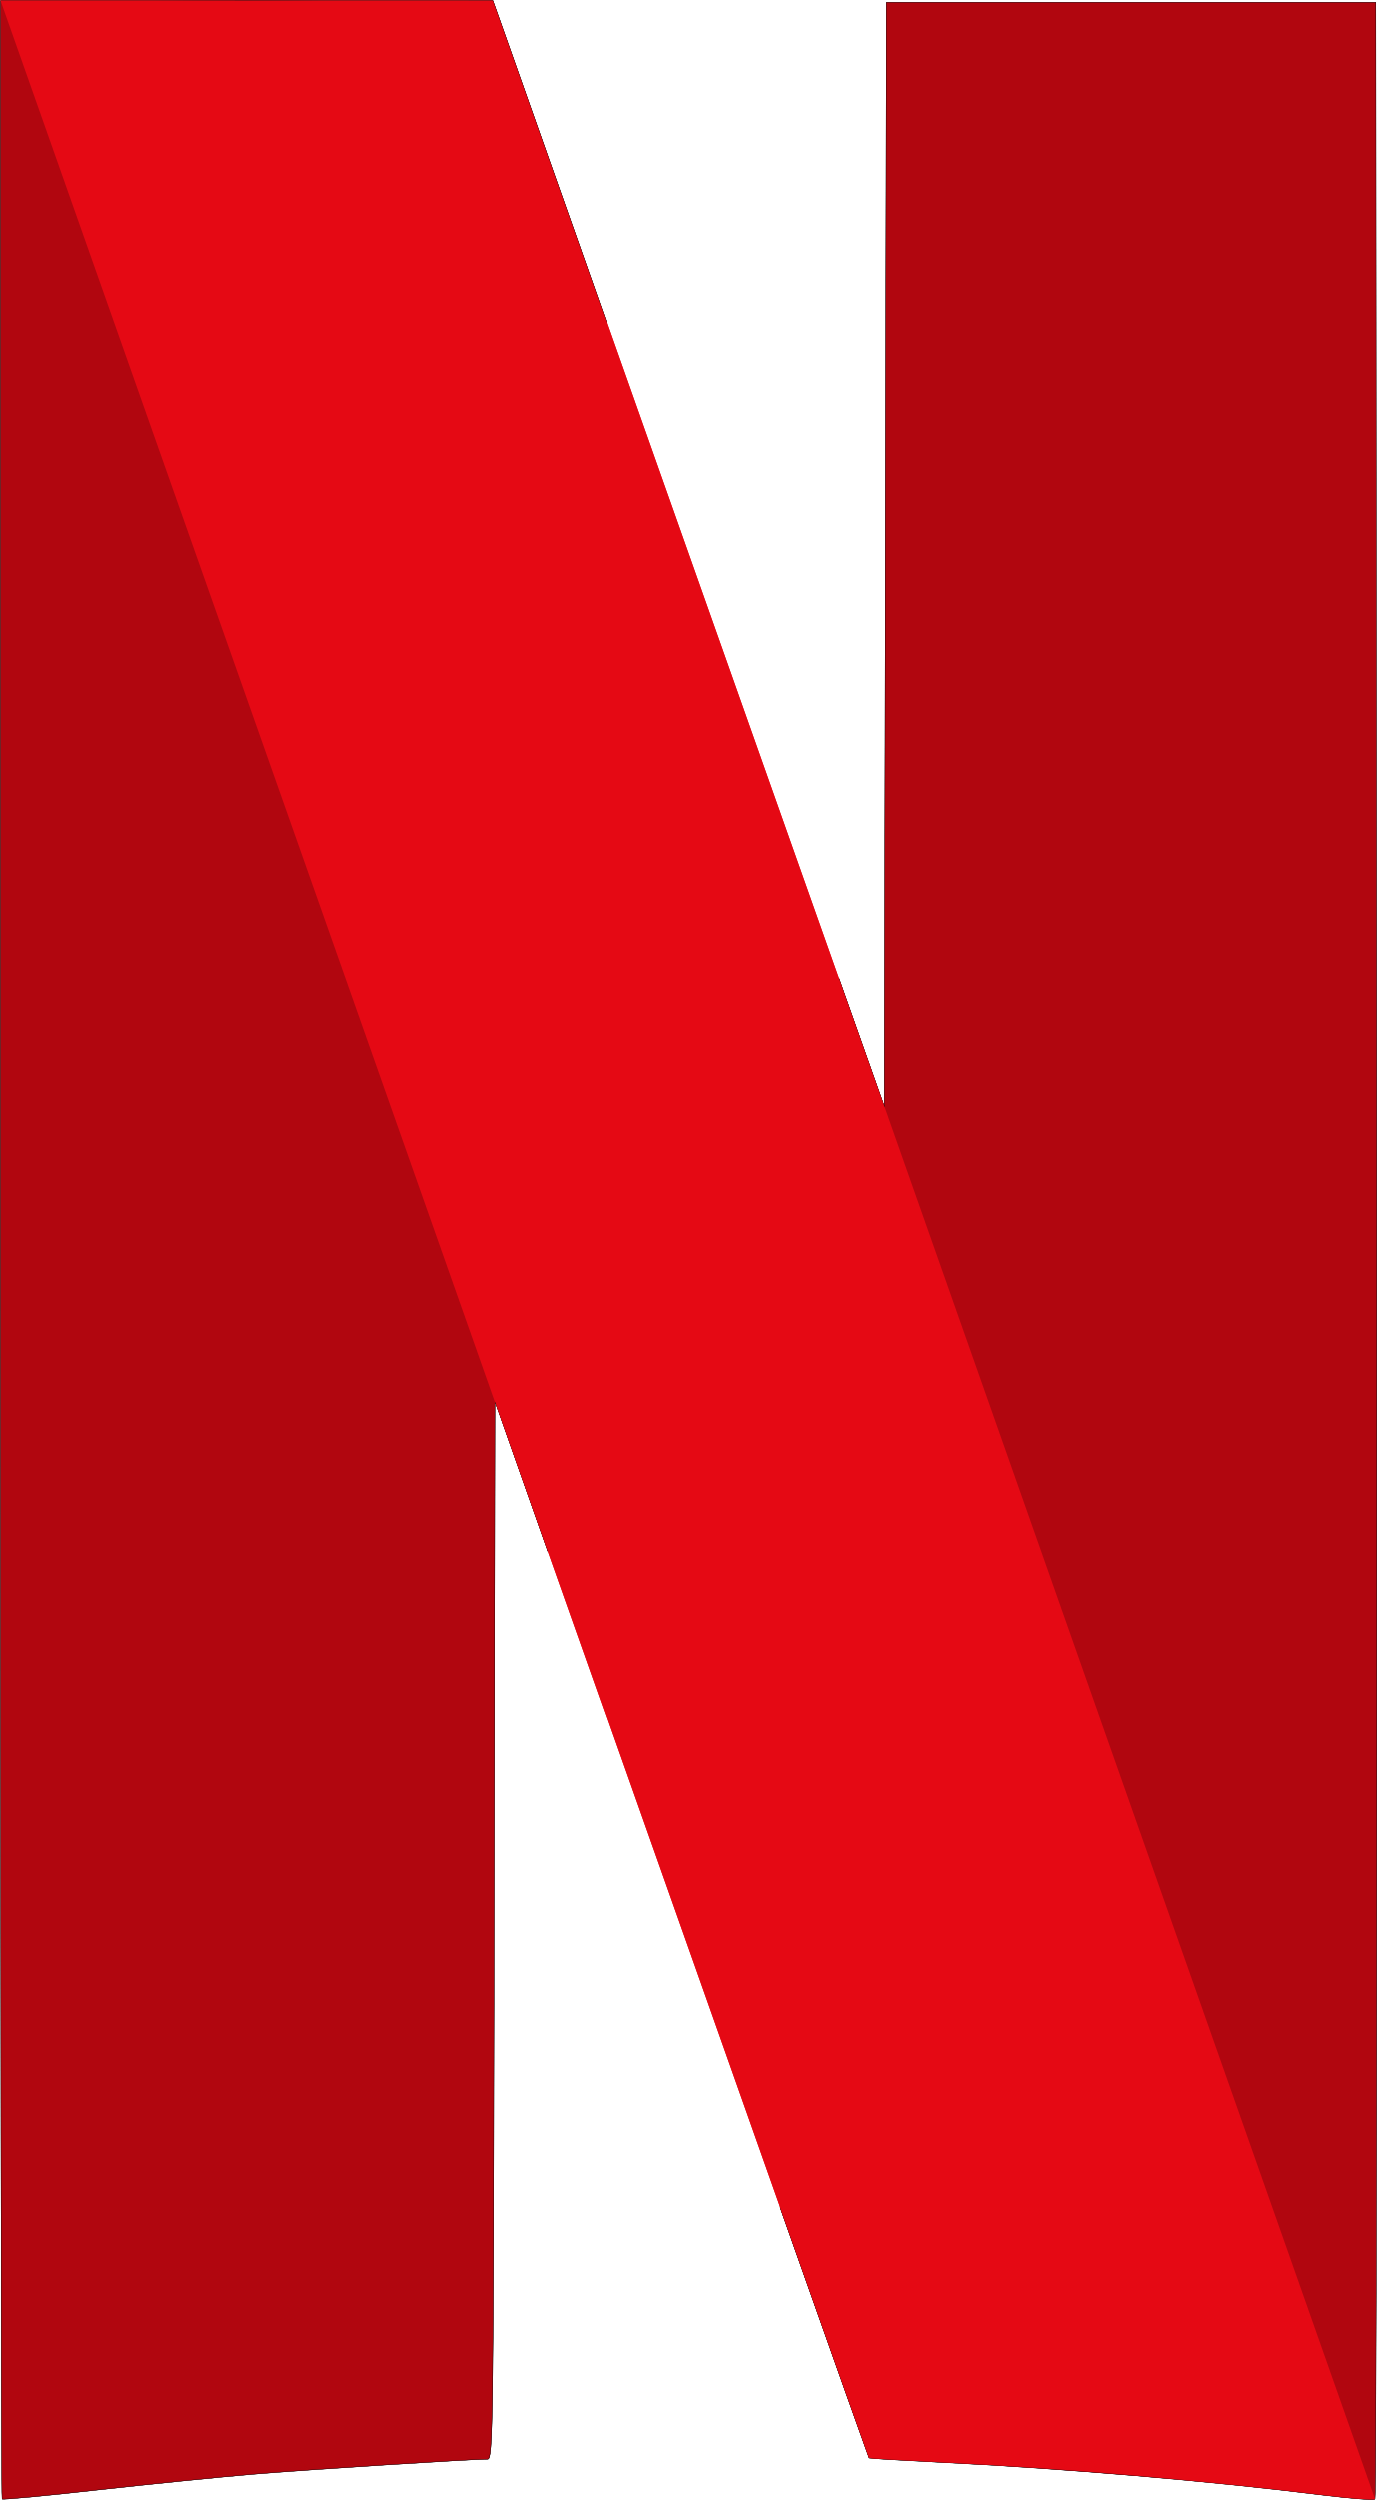
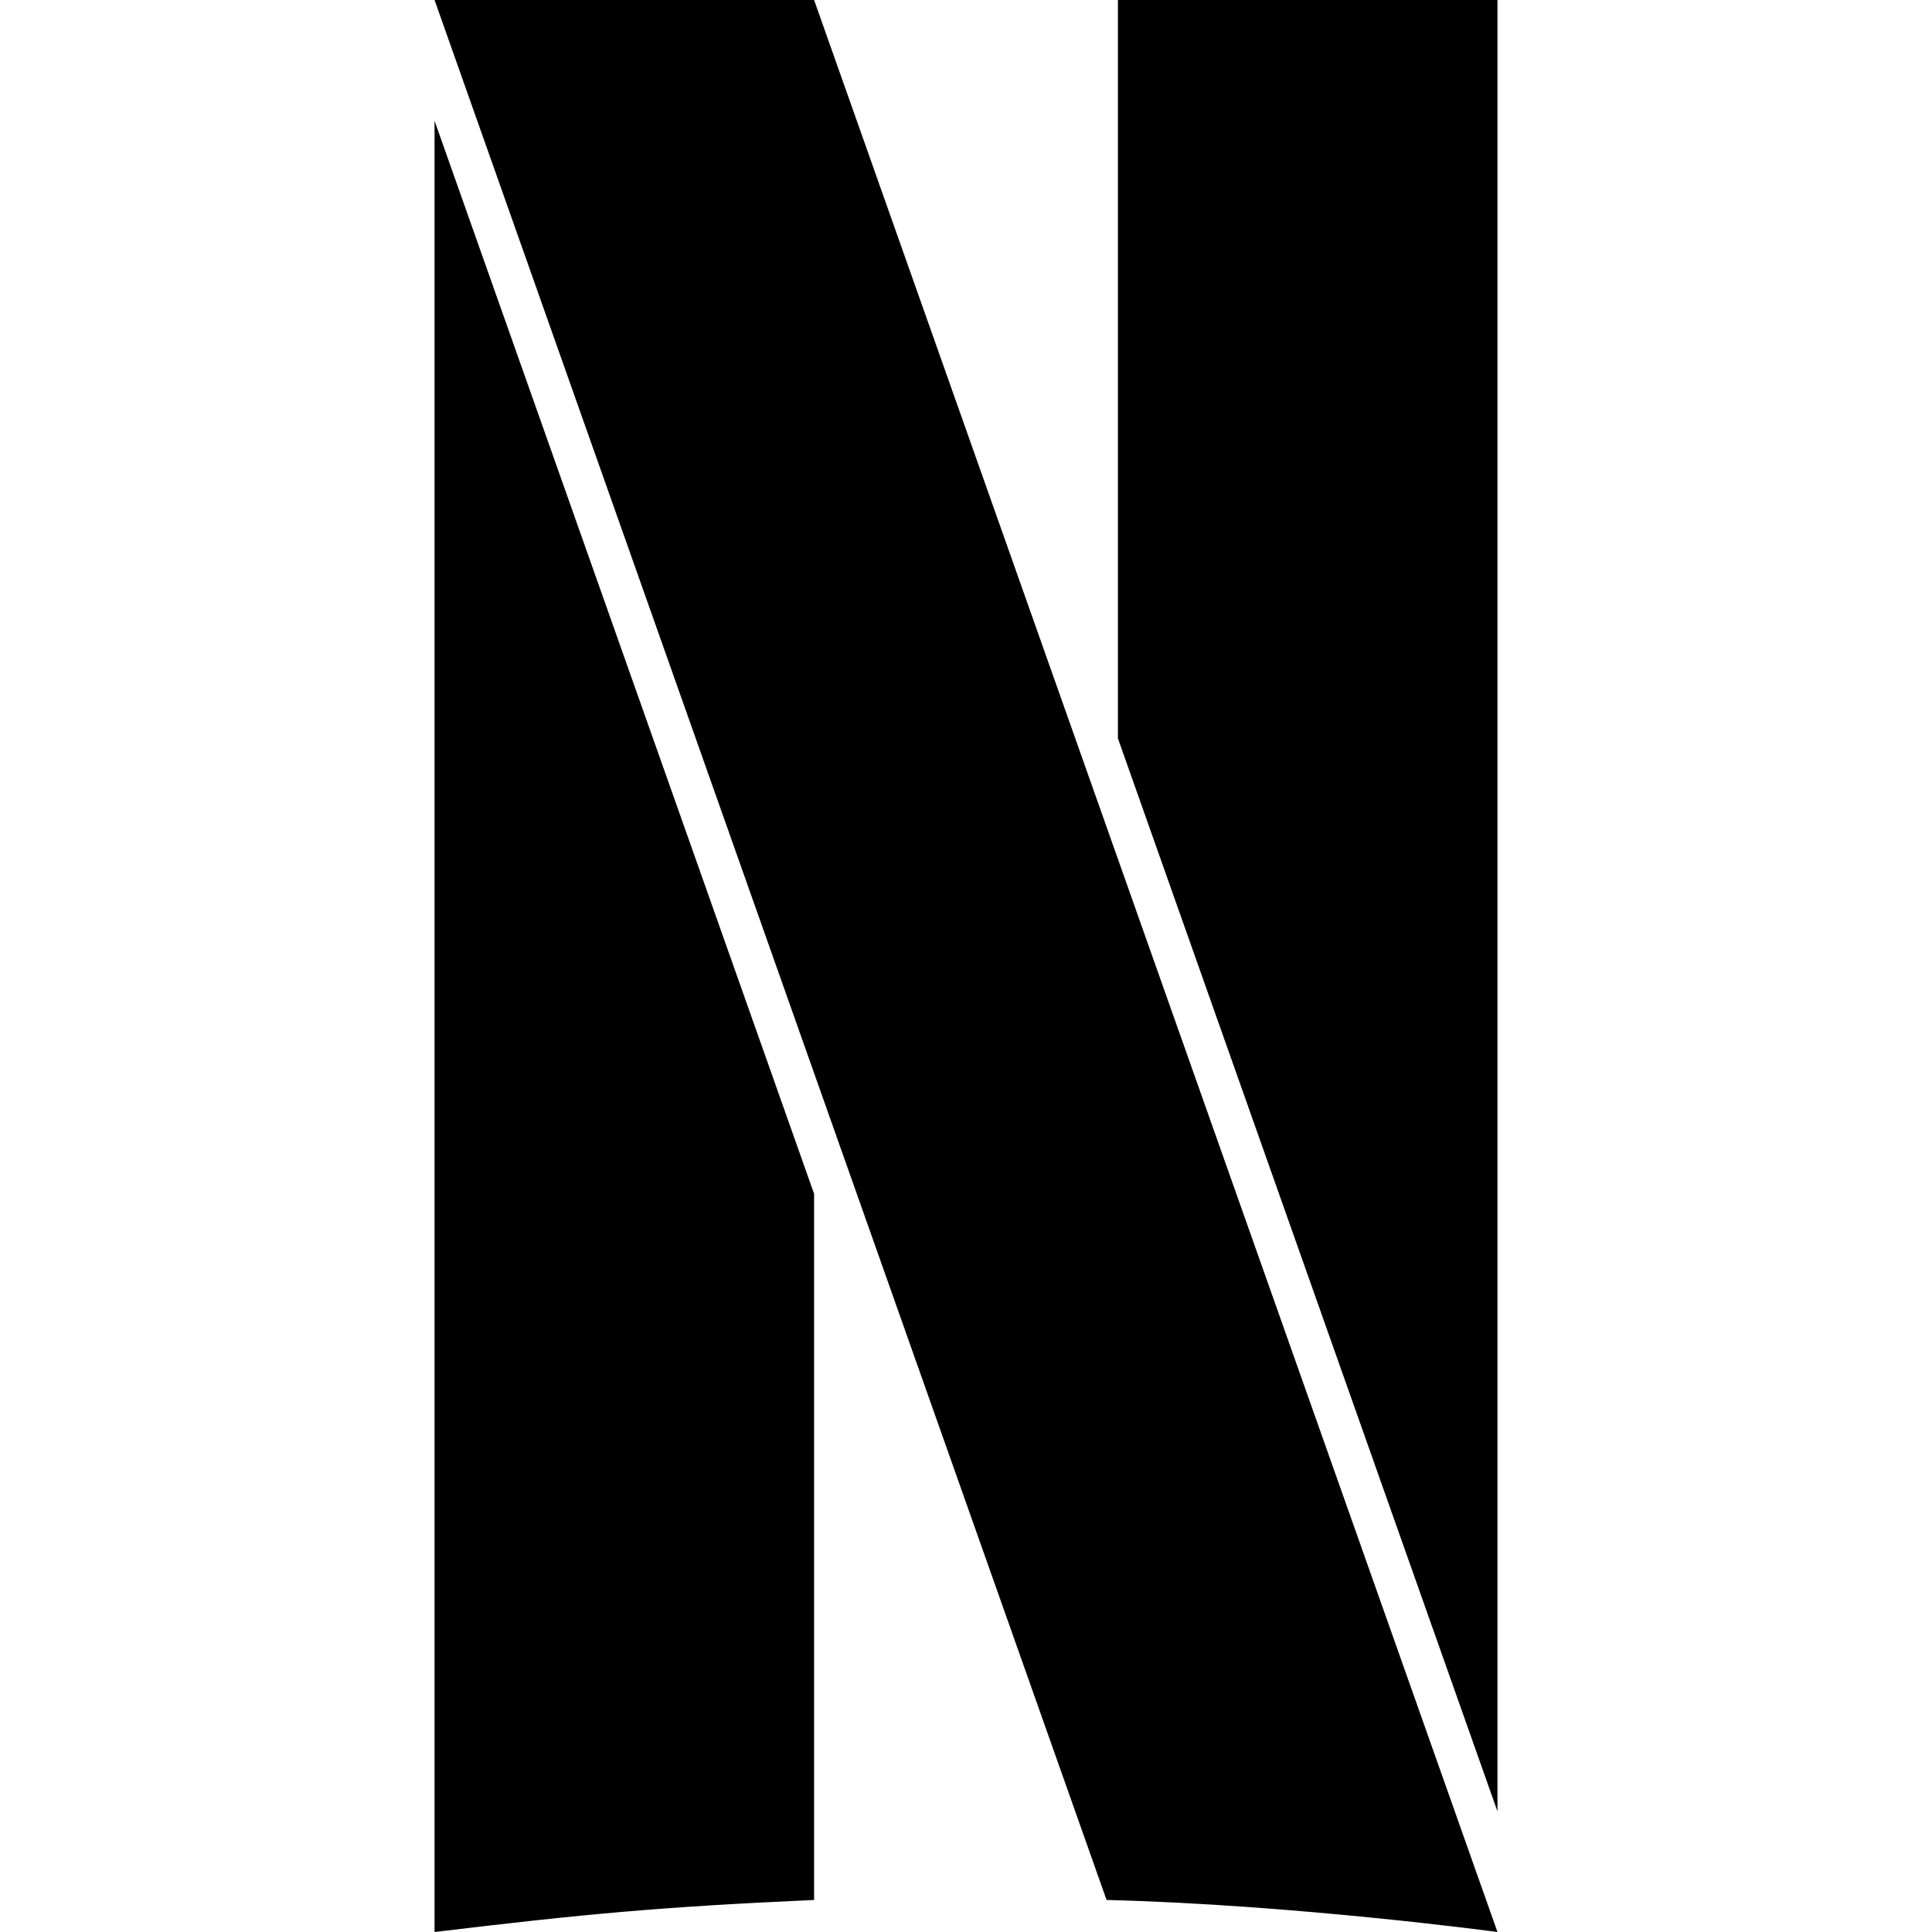
- <svg xmlns="http://www.w3.org/2000/svg" xml:space="preserve" id="Layer_1" x="0" y="0" version="1.1" viewBox="114.86 -0.13 282.24 512.28">
-   <style>.st0,.st2{fill-rule:evenodd;clip-rule:evenodd}.st0{fill:#b1060f;stroke:#000;stroke-width:.233;stroke-miterlimit:10}.st2{fill:#e50914}</style>
-   <g transform="translate(94.126 120.527)scale(.29074)">
-     <path d="m696-413.4-.7 389.2-.7 389.2-32-90.3s-.1-.1-.1-.2l-41.4 866.4c40.7 114.9 62.5 176.2 62.7 176.5.3.3 23.5 1.7 51.5 3.1 84.9 4.2 190.1 13.2 269.8 23.2 18.5 2.3 34.4 3.5 35.3 2.6s1.5-397.1 1.2-880.6l-.6-879H696zm-624.3-1.2v879.9c0 483.9.5 880.4 1.1 881s30.6-2.2 66.6-6.3c36.1-4 85.9-9.1 110.7-11.2 38.1-3.2 151.9-10.5 165-10.6 3.8 0 4.1-19.8 4.6-372.7l.6-372.7 27.5 77.9c4.3 12 5.6 15.8 9.7 27.5L499-187.9c-8.8-24.8-4.2-11.8-14.2-40.2-33.8-95.6-62.5-176.6-63.7-180.1l-2.3-6.4z" class="st0" />
-     <radialGradient id="SVGID_1_" cx="3361.52" cy="537.162" r="854.153" gradientTransform="matrix(.07072 -.02449 -.897 -2.5906 784.706 1929.583)" gradientUnits="userSpaceOnUse">
-       <stop offset="0" style="stop-color:#000" />
-       <stop offset="1" style="stop-color:#000;stop-opacity:0" />
-     </radialGradient>
-     <path d="M71.7-414.6v494l347.9 923c0-21.2.1-32.6.1-56.8l.6-372.7 27.5 77.9c153.2 433.6 235.6 666 236 666.5.3.3 23.5 1.7 51.5 3.1 84.9 4.2 190.1 13.2 269.8 23.2 18.5 2.3 34.4 3.5 35.3 2.6.7-.6 1.1-194.9 1.2-469L695.5-118.4l-.2 94.2-.7 389.2-32-90.3c-31.3-88.3-52.2-147.3-177.9-502.7-33.8-95.6-62.5-176.6-63.7-180.1l-2.3-6.4h-347z" style="fill-rule:evenodd;clip-rule:evenodd;fill:url(#SVGID_1_)" />
-     <path d="m71.7-414.6 348.6 987.9v-.4l27.5 77.9c153.2 433.6 235.6 666 236 666.5.3.3 23.5 1.7 51.5 3.1 84.9 4.2 190.1 13.2 269.8 23.2 18.4 2.3 34.2 3.5 35.3 2.6L694.6 364.8v.2l-32-90.3c-31.3-88.3-52.2-147.3-177.9-502.7-33.8-95.6-62.5-176.6-63.7-180.1l-2.3-6.4z" class="st2" />
-     <path d="m696-413.4-.7 389.2-.7 389.2-32-90.3s-.1-.1-.1-.2l-41.4 866.4c40.7 114.9 62.5 176.2 62.7 176.5.3.3 23.5 1.7 51.5 3.1 84.9 4.2 190.1 13.2 269.8 23.2 18.5 2.3 34.4 3.5 35.3 2.6s1.5-397.1 1.2-880.6l-.6-879H696zm-624.3-1.2v879.9c0 483.9.5 880.4 1.1 881s30.6-2.2 66.6-6.3c36.1-4 85.9-9.1 110.7-11.2 38.1-3.2 151.9-10.5 165-10.6 3.8 0 4.1-19.8 4.6-372.7l.6-372.7 27.5 77.9c4.3 12 5.6 15.8 9.7 27.5L499-187.9c-8.8-24.8-4.2-11.8-14.2-40.2-33.8-95.6-62.5-176.6-63.7-180.1l-2.3-6.4z" class="st0" />
-     <radialGradient id="SVGID_00000179638222489602485380000016352861055101810342_" cx="3361.52" cy="537.162" r="854.153" gradientTransform="matrix(.07072 -.02449 -.897 -2.5906 784.706 1929.583)" gradientUnits="userSpaceOnUse">
-       <stop offset="0" style="stop-color:#000" />
-       <stop offset="1" style="stop-color:#000;stop-opacity:0" />
-     </radialGradient>
-     <path d="M71.7-414.6v494l347.9 923c0-21.2.1-32.6.1-56.8l.6-372.7 27.5 77.9c153.2 433.6 235.6 666 236 666.5.3.3 23.5 1.7 51.5 3.1 84.9 4.2 190.1 13.2 269.8 23.2 18.5 2.3 34.4 3.5 35.3 2.6.7-.6 1.1-194.9 1.2-469L695.5-118.4l-.2 94.2-.7 389.2-32-90.3c-31.3-88.3-52.2-147.3-177.9-502.7-33.8-95.6-62.5-176.6-63.7-180.1l-2.3-6.4h-347z" style="fill-rule:evenodd;clip-rule:evenodd;fill:url(#SVGID_00000179638222489602485380000016352861055101810342_)" />
-     <path d="m71.7-414.6 348.6 987.9v-.4l27.5 77.9c153.2 433.6 235.6 666 236 666.5.3.3 23.5 1.7 51.5 3.1 84.9 4.2 190.1 13.2 269.8 23.2 18.4 2.3 34.2 3.5 35.3 2.6L694.6 364.8v.2l-32-90.3c-31.3-88.3-52.2-147.3-177.9-502.7-33.8-95.6-62.5-176.6-63.7-180.1l-2.3-6.4z" class="st2" />
-   </g>
+ <svg xmlns="http://www.w3.org/2000/svg" role="img" viewBox="0 0 24 24">
+   <path d="m5.398 0 8.348 23.602c2.346.059 4.856.398 4.856.398L10.113 0H5.398zm8.489 0v9.172l4.715 13.33V0h-4.715zM5.398 1.5V24c1.873-.225 2.81-.312 4.715-.398V14.83L5.398 1.5z" />
</svg>
